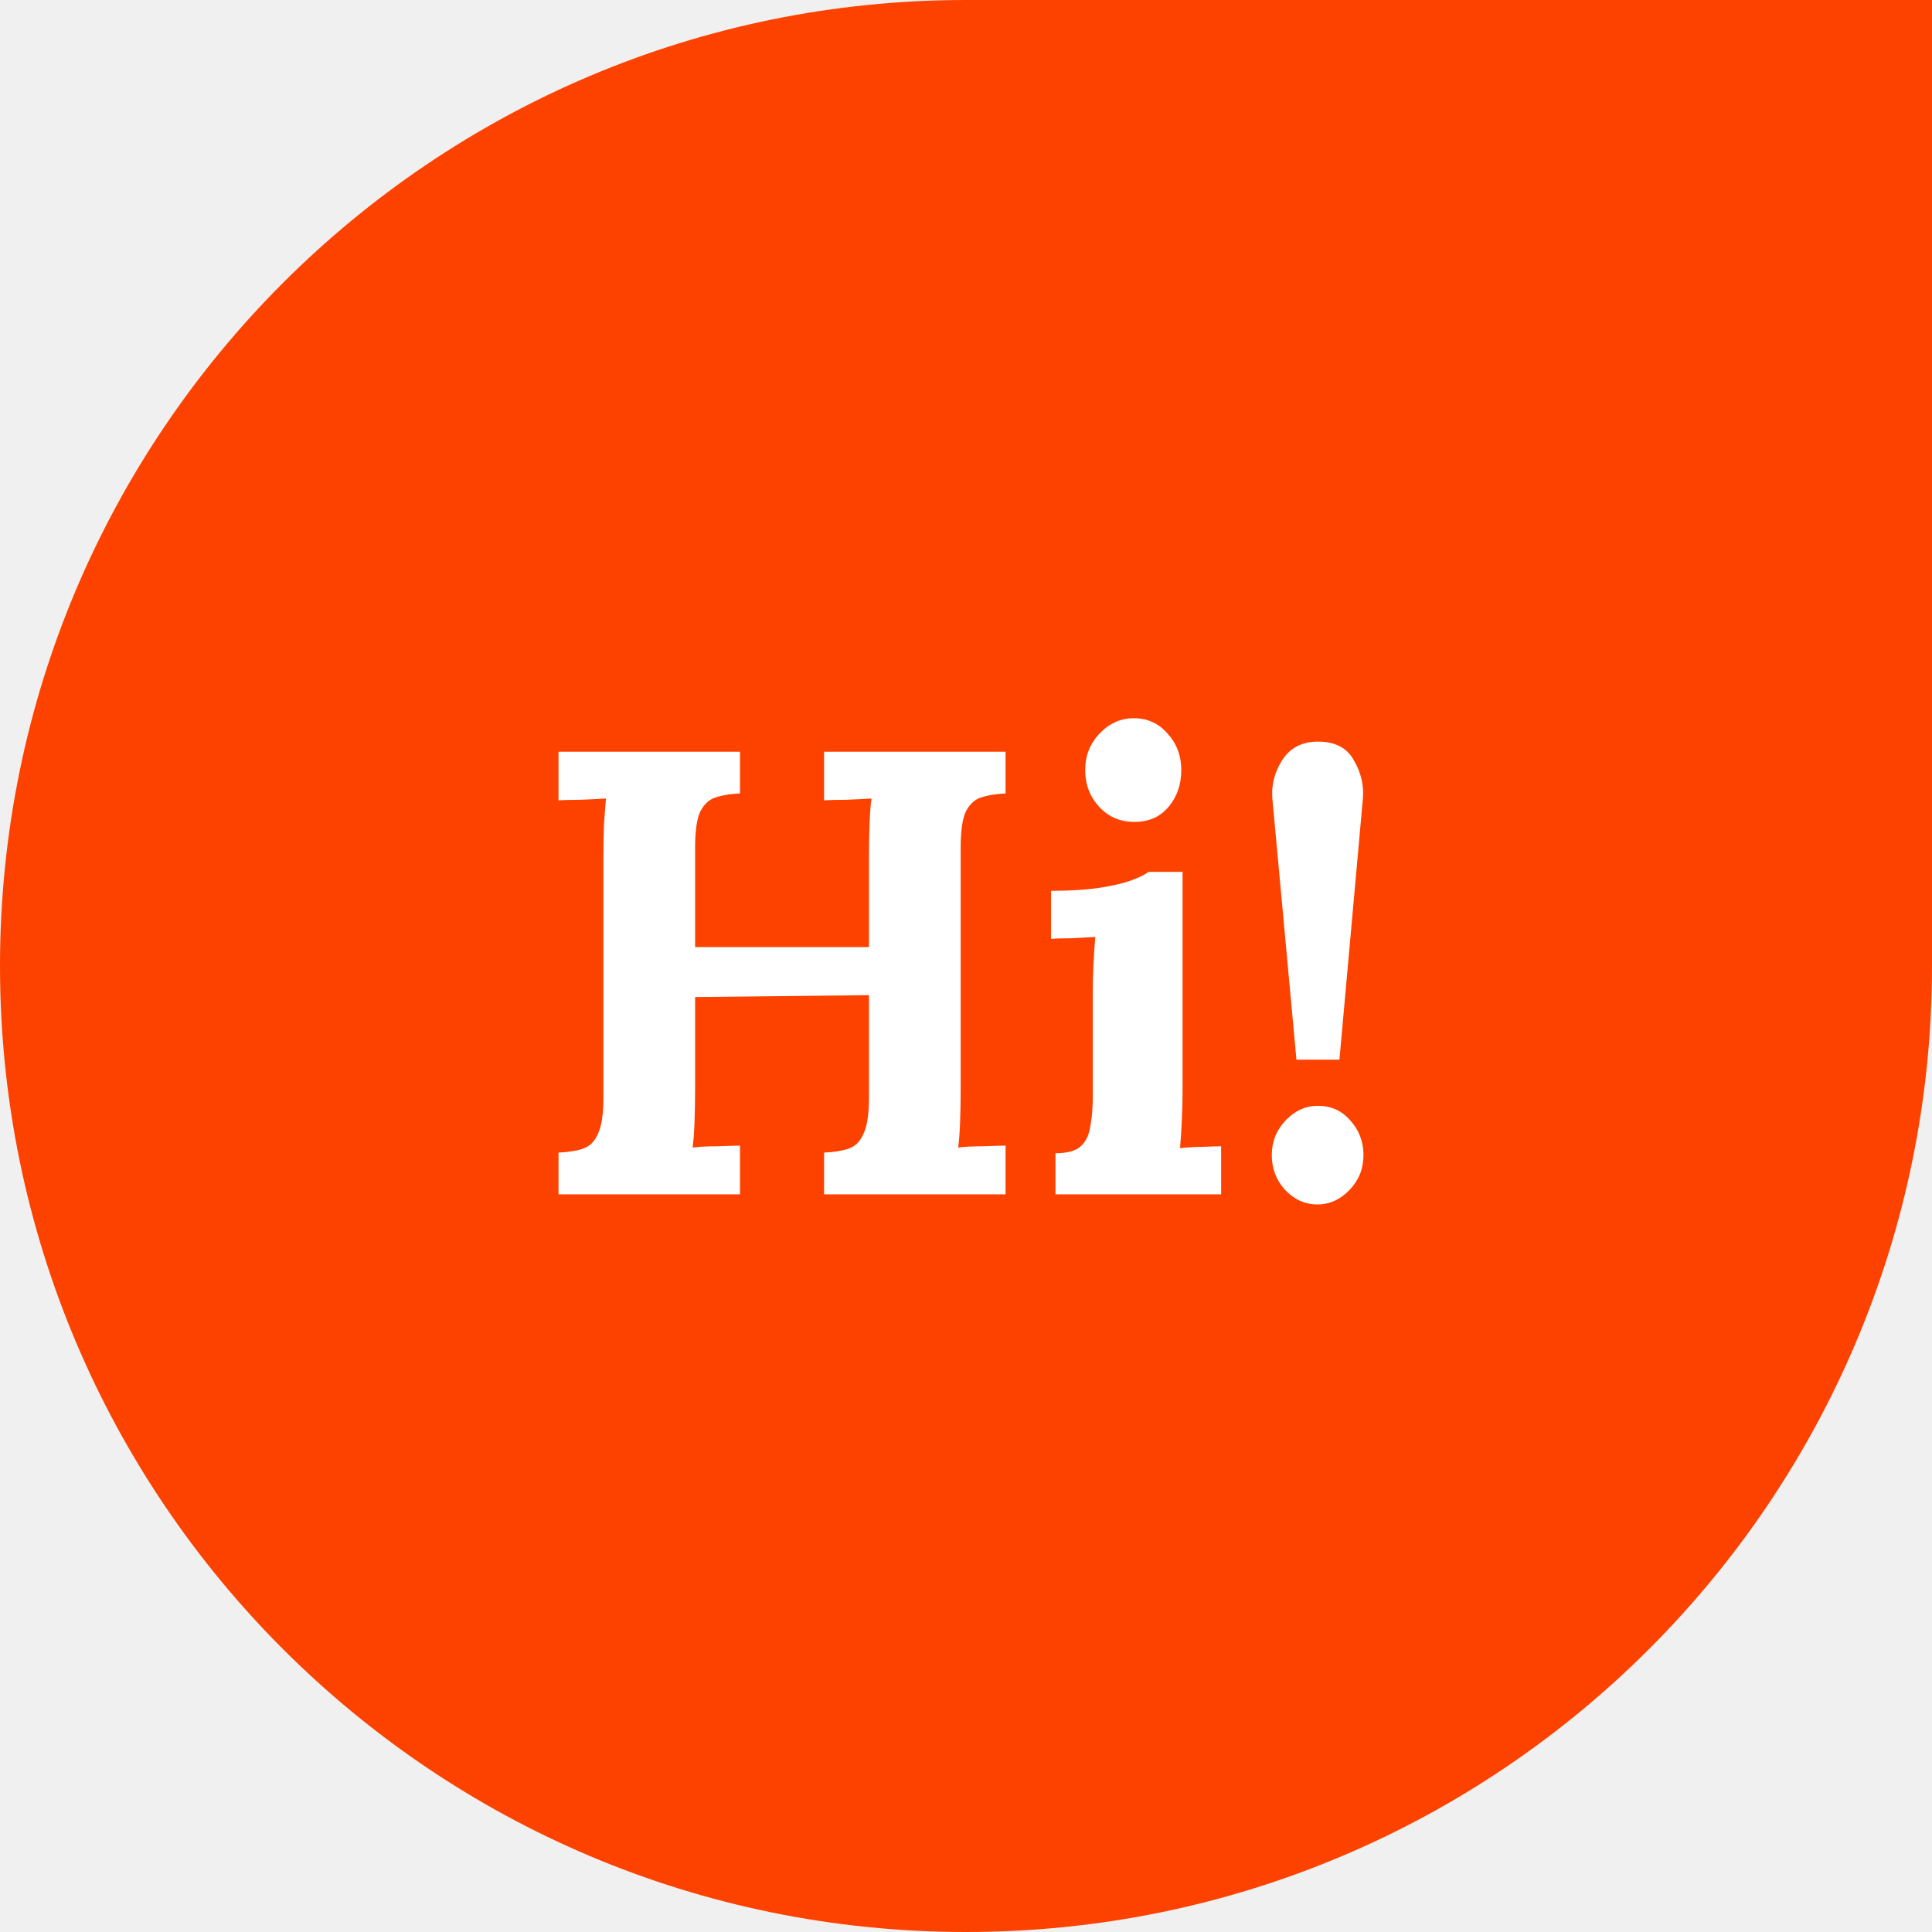
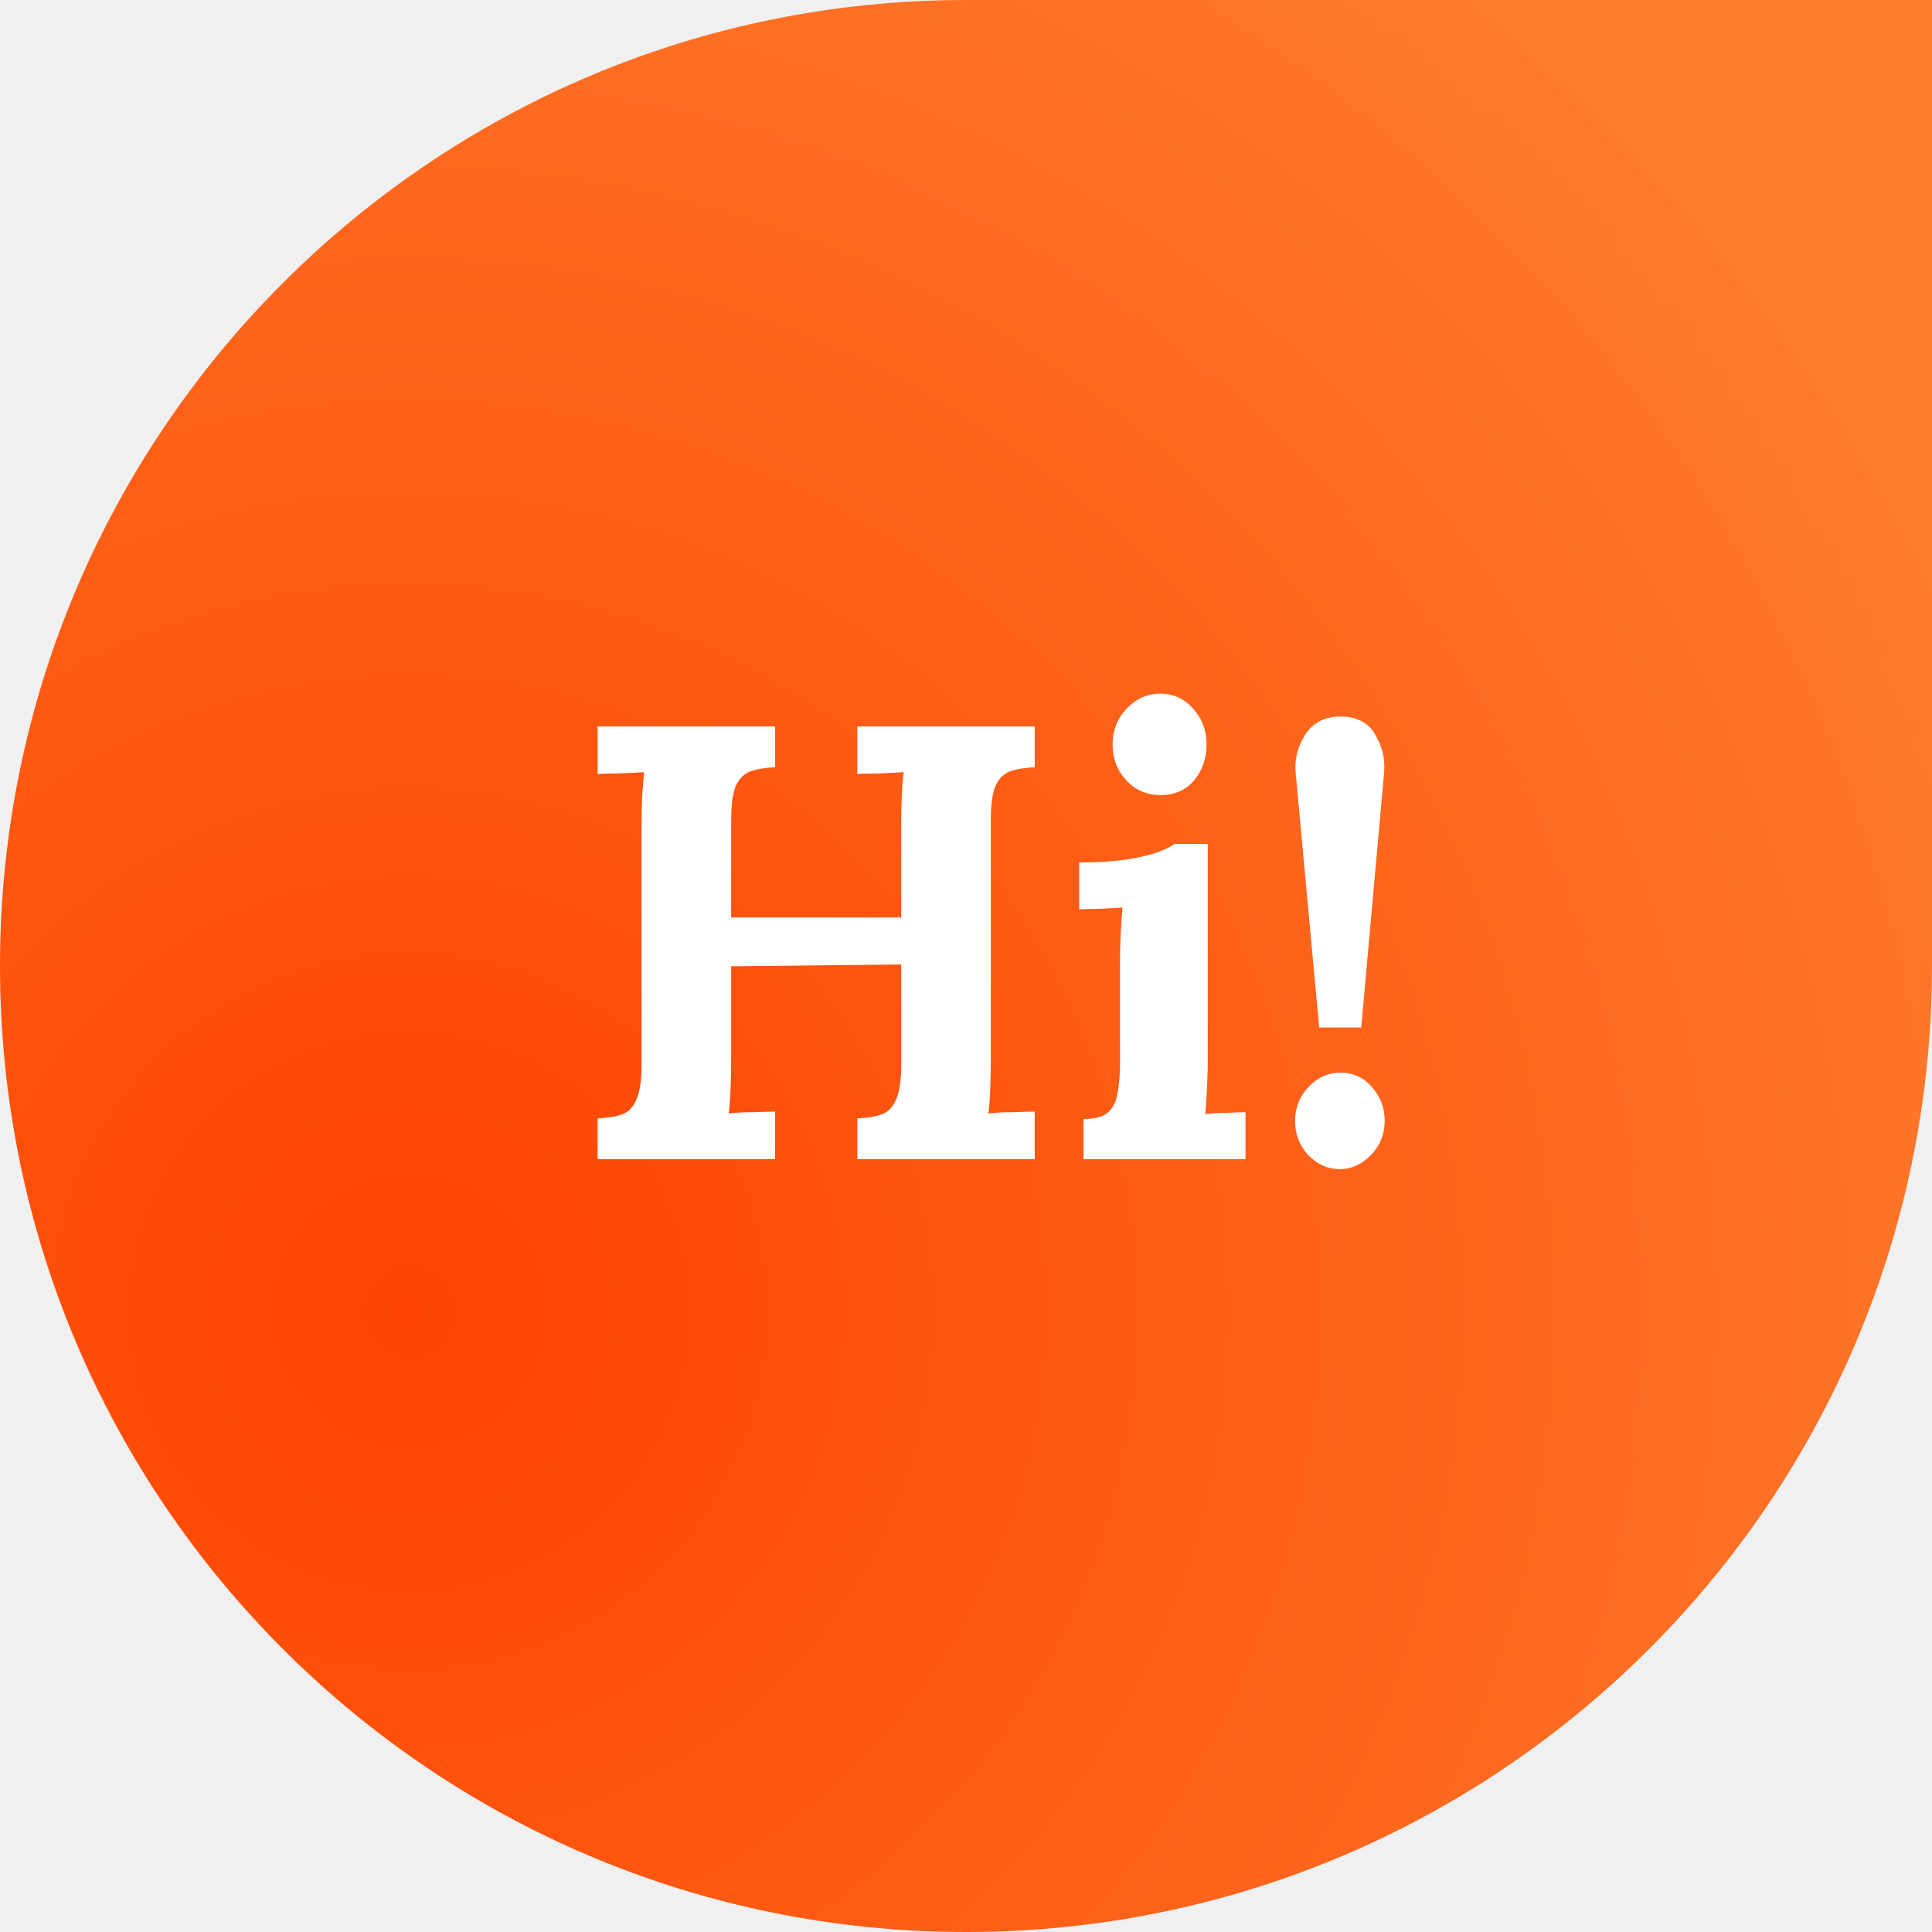
- <svg xmlns="http://www.w3.org/2000/svg" width="55" height="55" viewBox="0 0 55 55" fill="none">
-   <path d="M0 27.5C0 12.312 12.312 0 27.5 0H55V27.5C55 42.688 42.688 55 27.5 55C12.312 55 0 42.688 0 27.5Z" fill="#FD4200" />
-   <path d="M15.9 34V32.812C16.176 32.8 16.404 32.764 16.584 32.704C16.776 32.644 16.92 32.506 17.016 32.29C17.124 32.074 17.178 31.726 17.178 31.246V24.352C17.178 24.028 17.184 23.716 17.196 23.416C17.22 23.116 17.238 22.888 17.25 22.732C17.058 22.744 16.818 22.756 16.53 22.768C16.242 22.768 16.032 22.774 15.9 22.786V21.4H21.066V22.588C20.802 22.6 20.574 22.636 20.382 22.696C20.19 22.756 20.04 22.894 19.932 23.11C19.836 23.314 19.788 23.662 19.788 24.154V26.962H24.738V24.352C24.738 24.028 24.744 23.716 24.756 23.416C24.768 23.116 24.786 22.888 24.81 22.732C24.618 22.744 24.378 22.756 24.09 22.768C23.802 22.768 23.592 22.774 23.46 22.786V21.4H28.626V22.588C28.362 22.6 28.134 22.636 27.942 22.696C27.75 22.756 27.6 22.894 27.492 23.11C27.396 23.314 27.348 23.662 27.348 24.154V31.048C27.348 31.372 27.342 31.684 27.33 31.984C27.318 32.284 27.3 32.512 27.276 32.668C27.468 32.644 27.708 32.632 27.996 32.632C28.296 32.62 28.506 32.614 28.626 32.614V34H23.46V32.812C23.736 32.8 23.964 32.764 24.144 32.704C24.336 32.644 24.48 32.506 24.576 32.29C24.684 32.074 24.738 31.726 24.738 31.246V28.33L19.788 28.384V31.048C19.788 31.372 19.782 31.684 19.77 31.984C19.758 32.284 19.74 32.512 19.716 32.668C19.908 32.644 20.148 32.632 20.436 32.632C20.736 32.62 20.946 32.614 21.066 32.614V34H15.9ZM30.047 32.83C30.383 32.83 30.623 32.764 30.767 32.632C30.911 32.5 31.001 32.314 31.037 32.074C31.085 31.822 31.109 31.54 31.109 31.228V28.24C31.109 28.024 31.115 27.778 31.127 27.502C31.139 27.214 31.157 26.938 31.181 26.674C30.989 26.686 30.761 26.698 30.497 26.71C30.245 26.71 30.053 26.716 29.921 26.728V25.36C30.473 25.36 30.941 25.33 31.325 25.27C31.709 25.21 32.009 25.138 32.225 25.054C32.453 24.97 32.609 24.892 32.693 24.82H33.665V31.102C33.665 31.27 33.659 31.51 33.647 31.822C33.635 32.122 33.617 32.41 33.593 32.686C33.785 32.662 33.995 32.65 34.223 32.65C34.463 32.638 34.643 32.632 34.763 32.632V34H30.047V32.83ZM32.297 23.398C31.889 23.398 31.553 23.254 31.289 22.966C31.025 22.678 30.893 22.33 30.893 21.922C30.893 21.514 31.031 21.166 31.307 20.878C31.583 20.59 31.907 20.446 32.279 20.446C32.663 20.446 32.981 20.59 33.233 20.878C33.497 21.166 33.629 21.514 33.629 21.922C33.629 22.33 33.509 22.678 33.269 22.966C33.029 23.254 32.705 23.398 32.297 23.398ZM36.907 30.166L36.223 22.75C36.187 22.366 36.277 22 36.493 21.652C36.721 21.292 37.063 21.112 37.519 21.112C38.011 21.112 38.353 21.292 38.545 21.652C38.749 22 38.833 22.366 38.797 22.75L38.131 30.166H36.907ZM37.501 34.288C37.153 34.288 36.847 34.15 36.583 33.874C36.331 33.598 36.205 33.268 36.205 32.884C36.205 32.5 36.337 32.17 36.601 31.894C36.865 31.618 37.171 31.48 37.519 31.48C37.891 31.48 38.197 31.618 38.437 31.894C38.689 32.17 38.815 32.5 38.815 32.884C38.815 33.268 38.683 33.598 38.419 33.874C38.155 34.15 37.849 34.288 37.501 34.288Z" fill="white" />
+ <svg xmlns="http://www.w3.org/2000/svg" width="75" height="75" viewBox="0 0 75 75" fill="none">
+   <path d="M0 37.5C0 16.789 16.789 0 37.5 0H75V37.5C75 58.211 58.211 75 37.5 75V75C16.789 75 0 58.211 0 37.5V37.5Z" fill="url(#paint0_radial)" />
+   <path d="M23.2 45V43.416C23.568 43.4 23.872 43.352 24.112 43.272C24.368 43.192 24.56 43.008 24.688 42.72C24.832 42.432 24.904 41.968 24.904 41.328V32.136C24.904 31.704 24.912 31.288 24.928 30.888C24.96 30.488 24.984 30.184 25 29.976C24.744 29.992 24.424 30.008 24.04 30.024C23.656 30.024 23.376 30.032 23.2 30.048V28.2H30.088V29.784C29.736 29.8 29.432 29.848 29.176 29.928C28.92 30.008 28.72 30.192 28.576 30.48C28.448 30.752 28.384 31.216 28.384 31.872V35.616H34.984V32.136C34.984 31.704 34.992 31.288 35.008 30.888C35.024 30.488 35.048 30.184 35.08 29.976C34.824 29.992 34.504 30.008 34.12 30.024C33.736 30.024 33.456 30.032 33.28 30.048V28.2H40.168V29.784C39.816 29.8 39.512 29.848 39.256 29.928C39 30.008 38.8 30.192 38.656 30.48C38.528 30.752 38.464 31.216 38.464 31.872V41.064C38.464 41.496 38.456 41.912 38.44 42.312C38.424 42.712 38.4 43.016 38.368 43.224C38.624 43.192 38.944 43.176 39.328 43.176C39.728 43.16 40.008 43.152 40.168 43.152V45H33.28V43.416C33.648 43.4 33.952 43.352 34.192 43.272C34.448 43.192 34.64 43.008 34.768 42.72C34.912 42.432 34.984 41.968 34.984 41.328V37.44L28.384 37.512V41.064C28.384 41.496 28.376 41.912 28.36 42.312C28.344 42.712 28.32 43.016 28.288 43.224C28.544 43.192 28.864 43.176 29.248 43.176C29.648 43.16 29.928 43.152 30.088 43.152V45H23.2ZM42.062 43.44C42.51 43.44 42.83 43.352 43.022 43.176C43.214 43 43.334 42.752 43.382 42.432C43.446 42.096 43.478 41.72 43.478 41.304V37.32C43.478 37.032 43.486 36.704 43.502 36.336C43.518 35.952 43.542 35.584 43.574 35.232C43.318 35.248 43.014 35.264 42.662 35.28C42.326 35.28 42.07 35.288 41.894 35.304V33.48C42.63 33.48 43.254 33.44 43.766 33.36C44.278 33.28 44.678 33.184 44.966 33.072C45.27 32.96 45.478 32.856 45.59 32.76H46.886V41.136C46.886 41.36 46.878 41.68 46.862 42.096C46.846 42.496 46.822 42.88 46.79 43.248C47.046 43.216 47.326 43.2 47.63 43.2C47.95 43.184 48.19 43.176 48.35 43.176V45H42.062V43.44ZM45.062 30.864C44.518 30.864 44.07 30.672 43.718 30.288C43.366 29.904 43.19 29.44 43.19 28.896C43.19 28.352 43.374 27.888 43.742 27.504C44.11 27.12 44.542 26.928 45.038 26.928C45.55 26.928 45.974 27.12 46.31 27.504C46.662 27.888 46.838 28.352 46.838 28.896C46.838 29.44 46.678 29.904 46.358 30.288C46.038 30.672 45.606 30.864 45.062 30.864ZM51.21 39.888L50.298 30C50.25 29.488 50.37 29 50.658 28.536C50.962 28.056 51.418 27.816 52.026 27.816C52.682 27.816 53.138 28.056 53.394 28.536C53.666 29 53.778 29.488 53.73 30L52.842 39.888H51.21ZM52.002 45.384C51.538 45.384 51.13 45.2 50.778 44.832C50.442 44.464 50.274 44.024 50.274 43.512C50.274 43 50.45 42.56 50.802 42.192C51.154 41.824 51.562 41.64 52.026 41.64C52.522 41.64 52.93 41.824 53.25 42.192C53.586 42.56 53.754 43 53.754 43.512C53.754 44.024 53.578 44.464 53.226 44.832C52.874 45.2 52.466 45.384 52.002 45.384Z" fill="white" />
+   <defs>
+     <radialGradient id="paint0_radial" cx="0" cy="0" r="1" gradientUnits="userSpaceOnUse" gradientTransform="translate(16 51) rotate(-14.8265) scale(70.342)">
+       <stop stop-color="#FD4200" />
+       <stop offset="1" stop-color="#FF7F30" />
+     </radialGradient>
+   </defs>
</svg>
